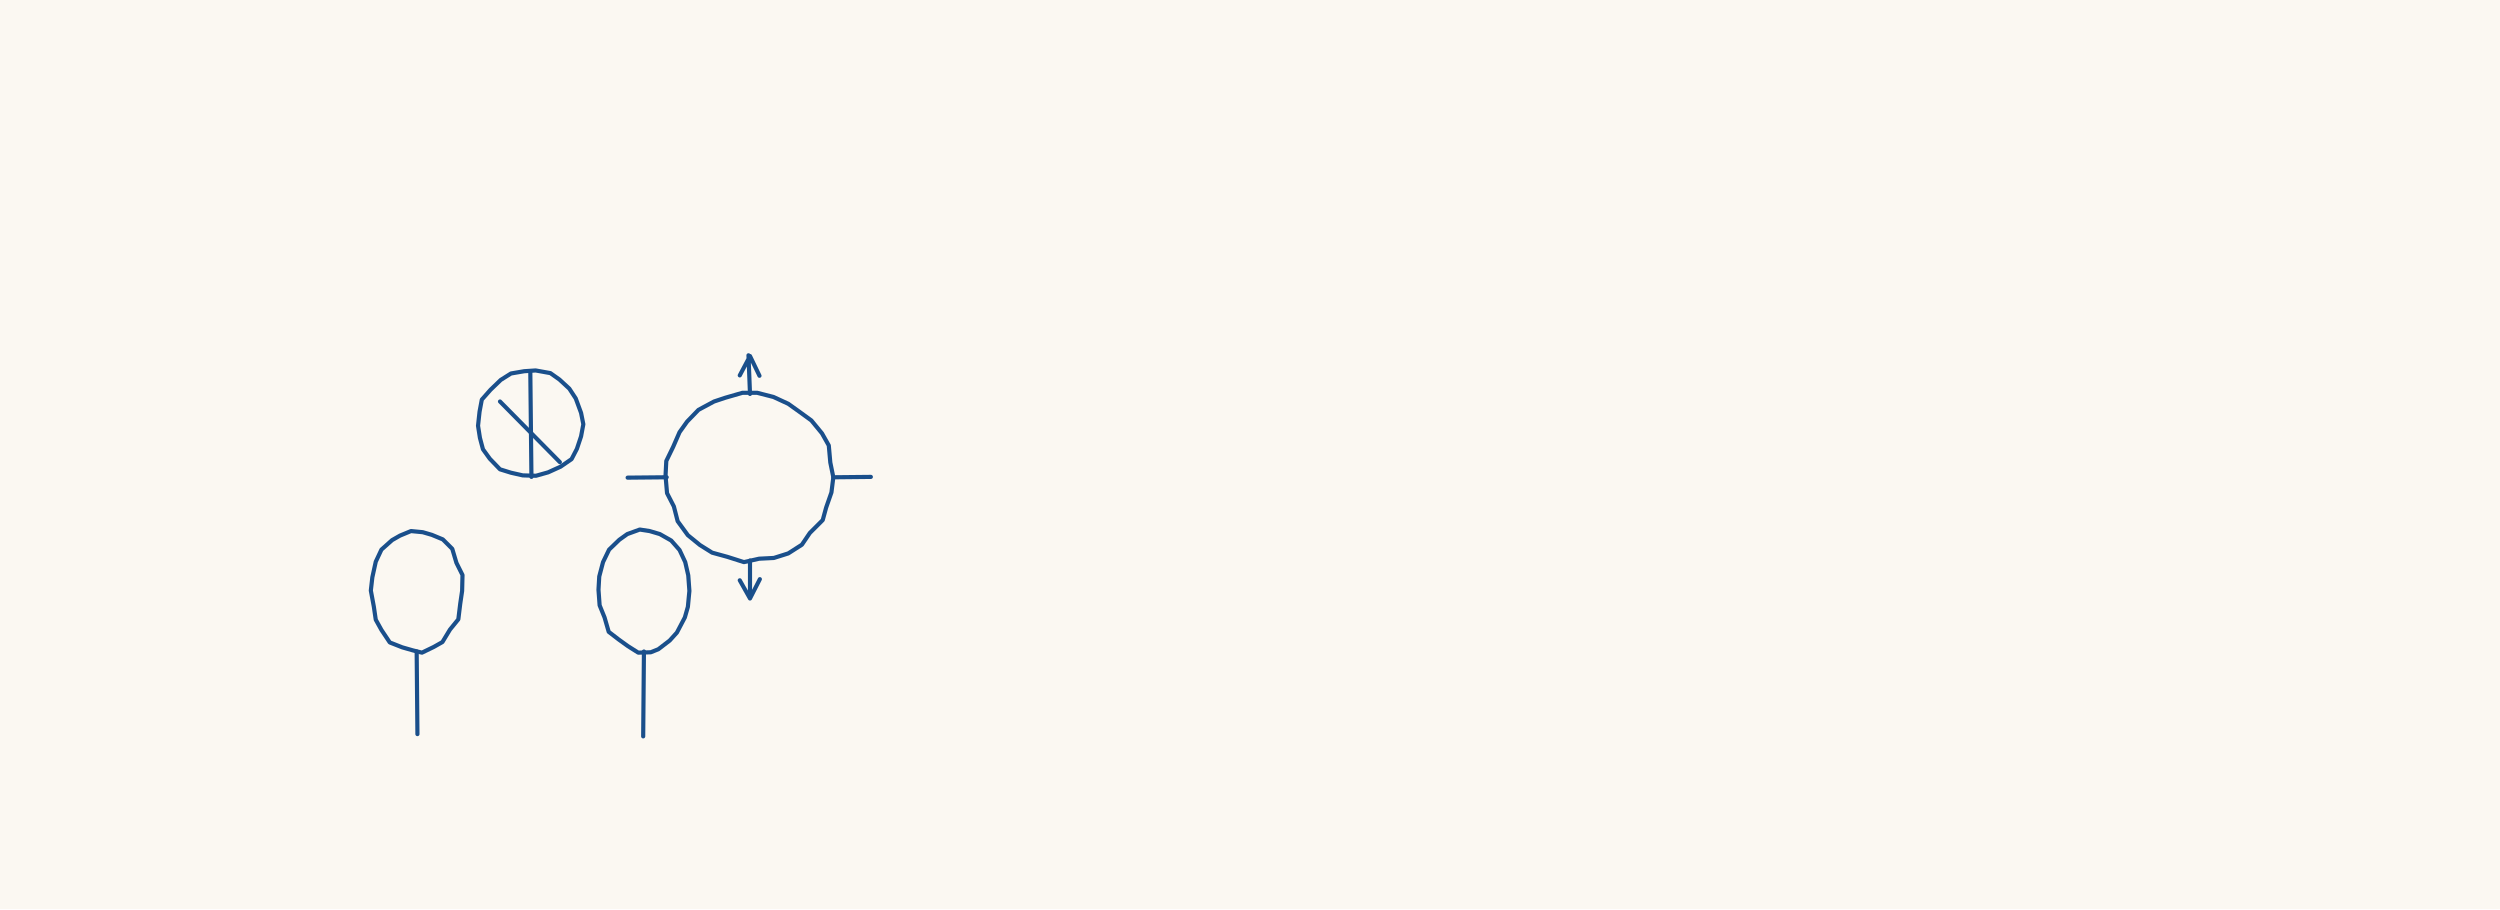
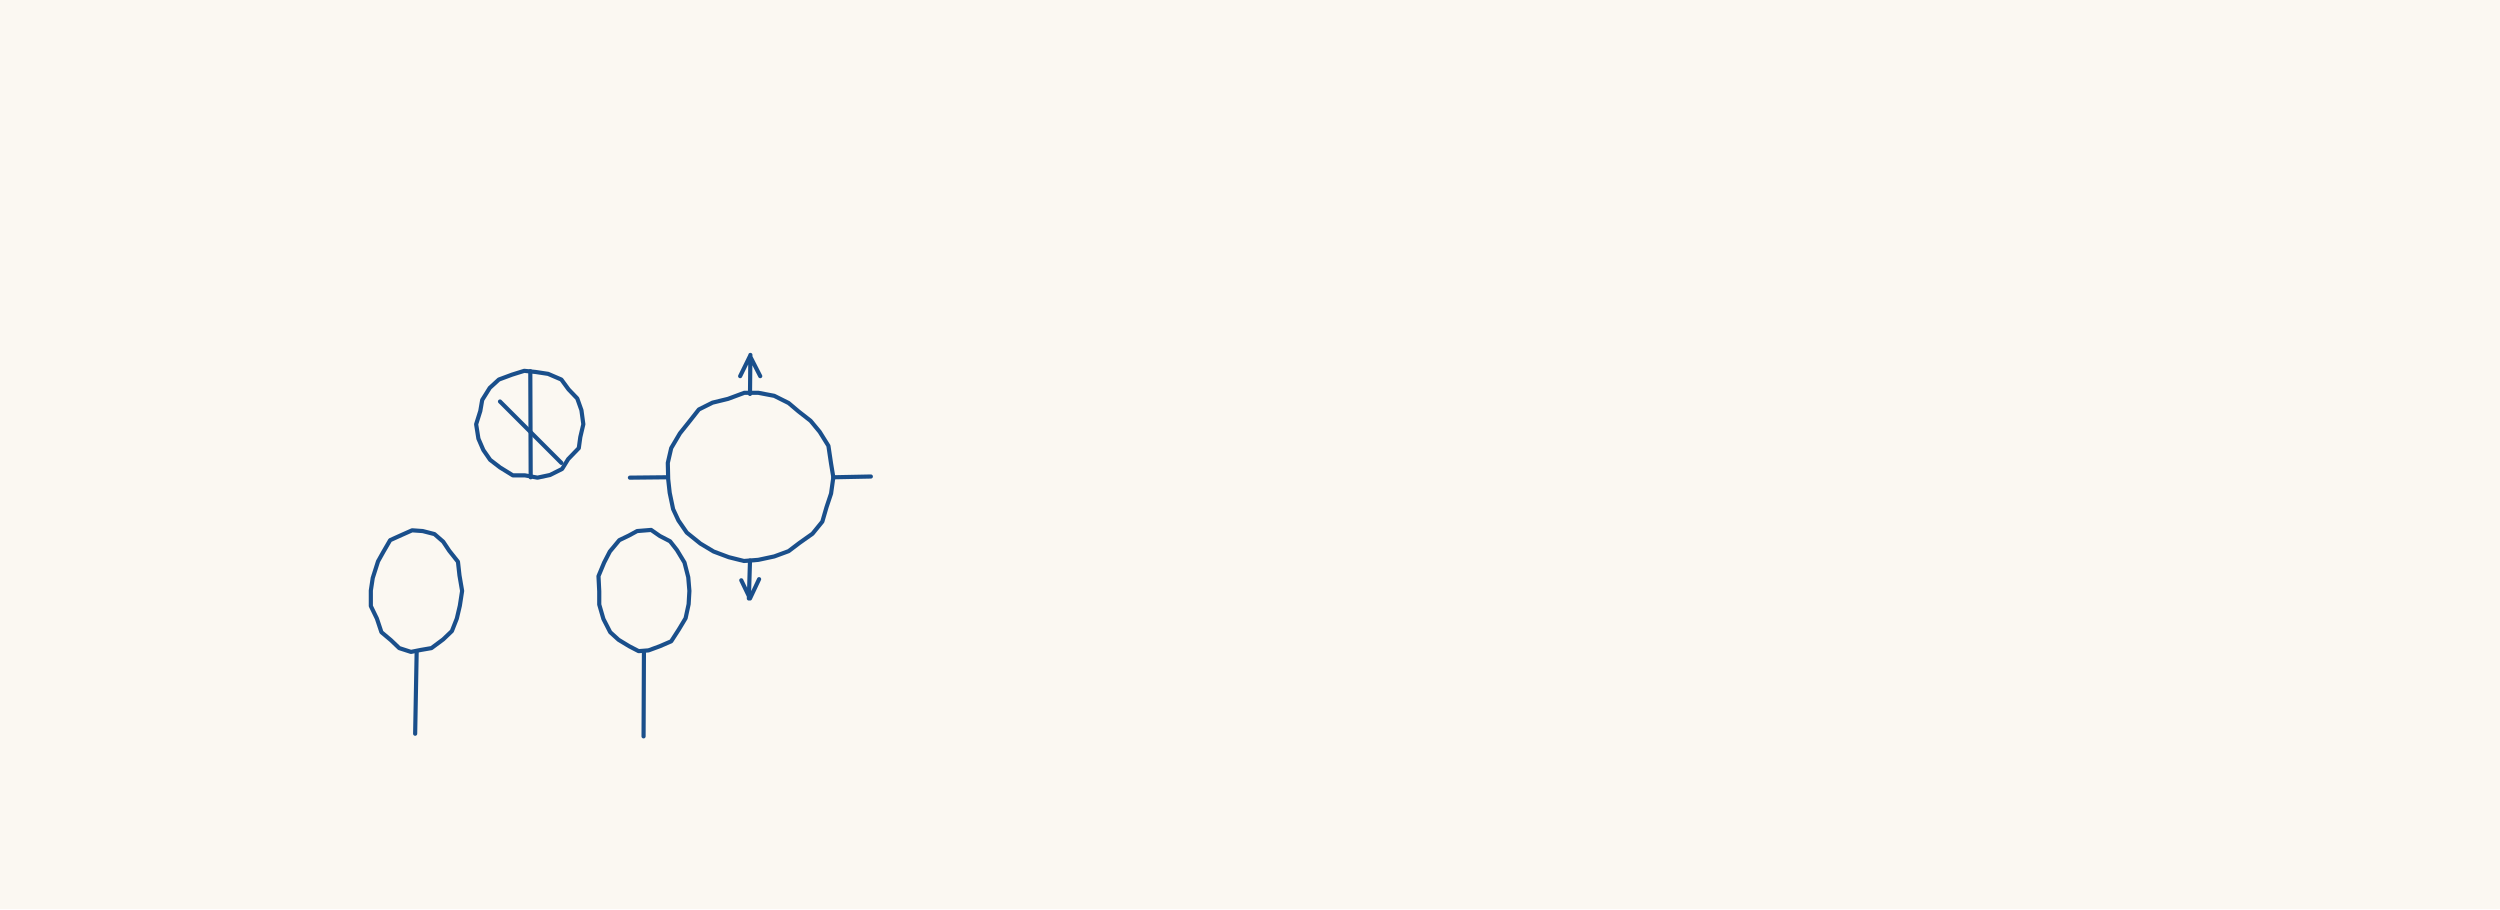
<svg xmlns="http://www.w3.org/2000/svg" viewBox="0 0 660 240" role="img" aria-label="ボールペン画: handson-11-pingpong-p2p-game">
  <rect width="660" height="240" fill="#fbf8f2" />
  <g stroke="#1a4f8b" stroke-width="1.1" fill="none" stroke-linecap="round" stroke-linejoin="round">
-     <path d="M 154.0 112.0 L 153.4 115.2 L 152.3 118.5 L 150.9 121.2 L 148.0 123.2 L 144.7 124.7 L 141.5 125.6 L 138.0 125.5 L 134.9 124.8 L 132.0 123.9 L 129.3 121.1 L 127.5 118.6 L 126.7 115.6 L 126.2 112.4 L 126.6 108.7 L 127.2 105.5 L 129.5 102.9 L 132.2 100.3 L 134.9 98.6 L 138.4 98.0 L 141.4 97.8 L 145.3 98.5 L 147.7 100.2 L 150.3 102.6 L 152.0 105.2 L 153.4 109.0 Z" />
-     <path d="M 140.0 98.0 L 140.3 125.9" />
-     <path d="M 132.0 106.0 L 147.8 122.0" />
-     <path d="M 122.0 156.0 L 121.5 159.4 L 121.0 163.5 L 118.8 166.2 L 116.8 169.5 L 114.5 170.8 L 111.4 172.3 L 109.0 171.7 L 106.2 170.9 L 102.9 169.6 L 100.7 166.3 L 99.2 163.6 L 98.7 160.2 L 97.9 155.9 L 98.3 152.4 L 99.2 148.3 L 100.7 145.1 L 103.5 142.6 L 105.6 141.4 L 108.5 140.2 L 111.6 140.5 L 114.0 141.2 L 116.9 142.4 L 119.4 144.9 L 120.5 148.6 L 122.1 151.8 Z" />
-     <path d="M 110.0 172.0 L 110.2 193.8" />
-     <path d="M 182.0 156.0 L 181.6 160.2 L 180.8 163.0 L 178.7 167.0 L 176.8 169.1 L 173.8 171.4 L 171.8 172.2 L 168.5 172.3 L 165.8 170.6 L 163.3 168.8 L 160.7 166.8 L 159.6 163.0 L 158.3 159.8 L 158.0 155.7 L 158.2 152.2 L 159.2 148.4 L 160.8 145.1 L 163.5 142.5 L 165.6 141.0 L 168.9 139.8 L 171.5 140.2 L 174.2 141.0 L 177.2 142.7 L 179.4 145.2 L 180.9 148.4 L 181.7 151.9 Z" />
-     <path d="M 170.0 172.0 L 169.8 194.4" />
-     <path d="M 220.0 126.0 L 219.5 130.0 L 218.1 134.0 L 217.2 137.3 L 213.8 140.7 L 211.7 143.8 L 208.1 146.1 L 204.3 147.3 L 200.4 147.5 L 196.4 148.4 L 192.0 147.0 L 188.0 145.9 L 184.8 143.9 L 181.6 141.3 L 178.9 137.6 L 177.9 133.7 L 176.1 130.2 L 175.7 125.6 L 175.9 121.7 L 177.7 118.0 L 179.4 114.1 L 181.4 111.3 L 184.4 108.2 L 188.5 106.0 L 191.5 105.0 L 196.0 103.7 L 199.9 103.7 L 204.2 104.8 L 208.1 106.6 L 210.9 108.6 L 214.2 111.0 L 217.0 114.4 L 218.8 117.6 L 219.2 122.1 Z" />
-     <path d="M 198.0 104.0 L 197.6 93.8 M 198.0 94.0 L 200.5 99.2 M 198.0 94.0 L 195.3 99.1" />
-     <path d="M 198.0 148.0 L 198.0 157.9 M 198.0 158.0 L 195.3 153.2 M 198.0 158.0 L 200.6 152.9" />
-     <path d="M 176.0 126.0 L 165.7 126.1" />
-     <path d="M 220.0 126.0 L 229.9 125.9" />
+     <path d="M 154.0 112.0 L 153.2 115.4 L 152.8 118.3 L 150.0 121.2 L 148.4 123.8 L 145.2 125.4 L 141.9 126.1 L 138.6 125.5 L 135.4 125.5 L 132.0 123.4 L 129.4 121.4 L 127.6 118.8 L 126.3 115.8 L 125.7 112.0 L 126.8 108.5 L 127.3 105.6 L 129.3 102.4 L 131.7 100.2 L 135.2 98.9 L 138.4 97.9 L 141.4 98.2 L 144.7 98.7 L 148.2 100.2 L 150.1 102.8 L 152.4 105.2 L 153.5 108.3 Z" />
+     <path d="M 140.0 98.0 L 140.1 126.0" />
+     <path d="M 132.0 106.0 L 148.2 122.2" />
+     <path d="M 122.0 156.0 L 121.4 159.9 L 120.6 163.3 L 119.3 166.6 L 117.0 168.8 L 113.9 171.1 L 111.0 171.6 L 108.5 172.1 L 105.4 171.1 L 103.2 169.0 L 100.7 166.9 L 99.5 163.3 L 97.9 160.0 L 97.9 155.9 L 98.4 152.6 L 99.8 148.2 L 101.2 145.7 L 103.0 142.6 L 106.1 141.2 L 108.8 140.0 L 111.6 140.2 L 114.7 141.0 L 117.0 143.0 L 118.6 145.4 L 120.9 148.3 L 121.3 151.9 Z" />
+     <path d="M 110.0 172.0 L 109.6 193.7" />
+     <path d="M 182.0 156.0 L 181.8 159.5 L 181.0 163.2 L 179.2 166.2 L 177.2 169.3 L 174.2 170.6 L 171.2 171.7 L 168.6 171.9 L 166.1 170.6 L 163.3 168.9 L 161.1 166.9 L 159.3 163.4 L 158.2 159.6 L 158.2 156.1 L 158.0 152.1 L 159.5 148.5 L 161.0 145.6 L 163.5 142.6 L 166.0 141.4 L 168.2 140.2 L 171.9 139.9 L 174.2 141.5 L 176.9 142.9 L 178.7 145.2 L 180.7 148.5 L 181.7 152.4 Z" />
+     <path d="M 170.0 172.0 L 169.9 194.4" />
+     <path d="M 220.0 126.0 L 219.4 130.3 L 218.2 133.9 L 217.1 137.7 L 214.5 140.9 L 211.1 143.3 L 208.2 145.5 L 204.4 146.9 L 200.2 147.8 L 196.4 148.1 L 192.4 147.1 L 188.4 145.6 L 184.9 143.5 L 181.3 140.6 L 179.1 137.4 L 177.7 134.4 L 176.8 130.1 L 176.4 126.5 L 176.3 122.2 L 177.2 118.3 L 179.5 114.4 L 181.9 111.4 L 184.5 108.1 L 188.1 106.3 L 192.2 105.3 L 196.5 103.7 L 200.2 103.7 L 204.4 104.5 L 208.2 106.4 L 210.8 108.6 L 214.0 111.1 L 216.4 114.0 L 218.7 117.7 L 219.4 122.4 Z" />
+     <path d="M 198.0 104.0 L 198.1 93.7 M 198.0 94.0 L 200.7 99.3 M 198.0 94.0 L 195.4 99.3" />
+     <path d="M 198.0 148.0 L 197.7 158.0 M 198.0 158.0 L 195.7 153.2 M 198.0 158.0 L 200.4 152.9" />
+     <path d="M 176.0 126.0 L 166.3 126.1" />
+     <path d="M 220.0 126.0 L 229.9 125.8" />
  </g>
</svg>
